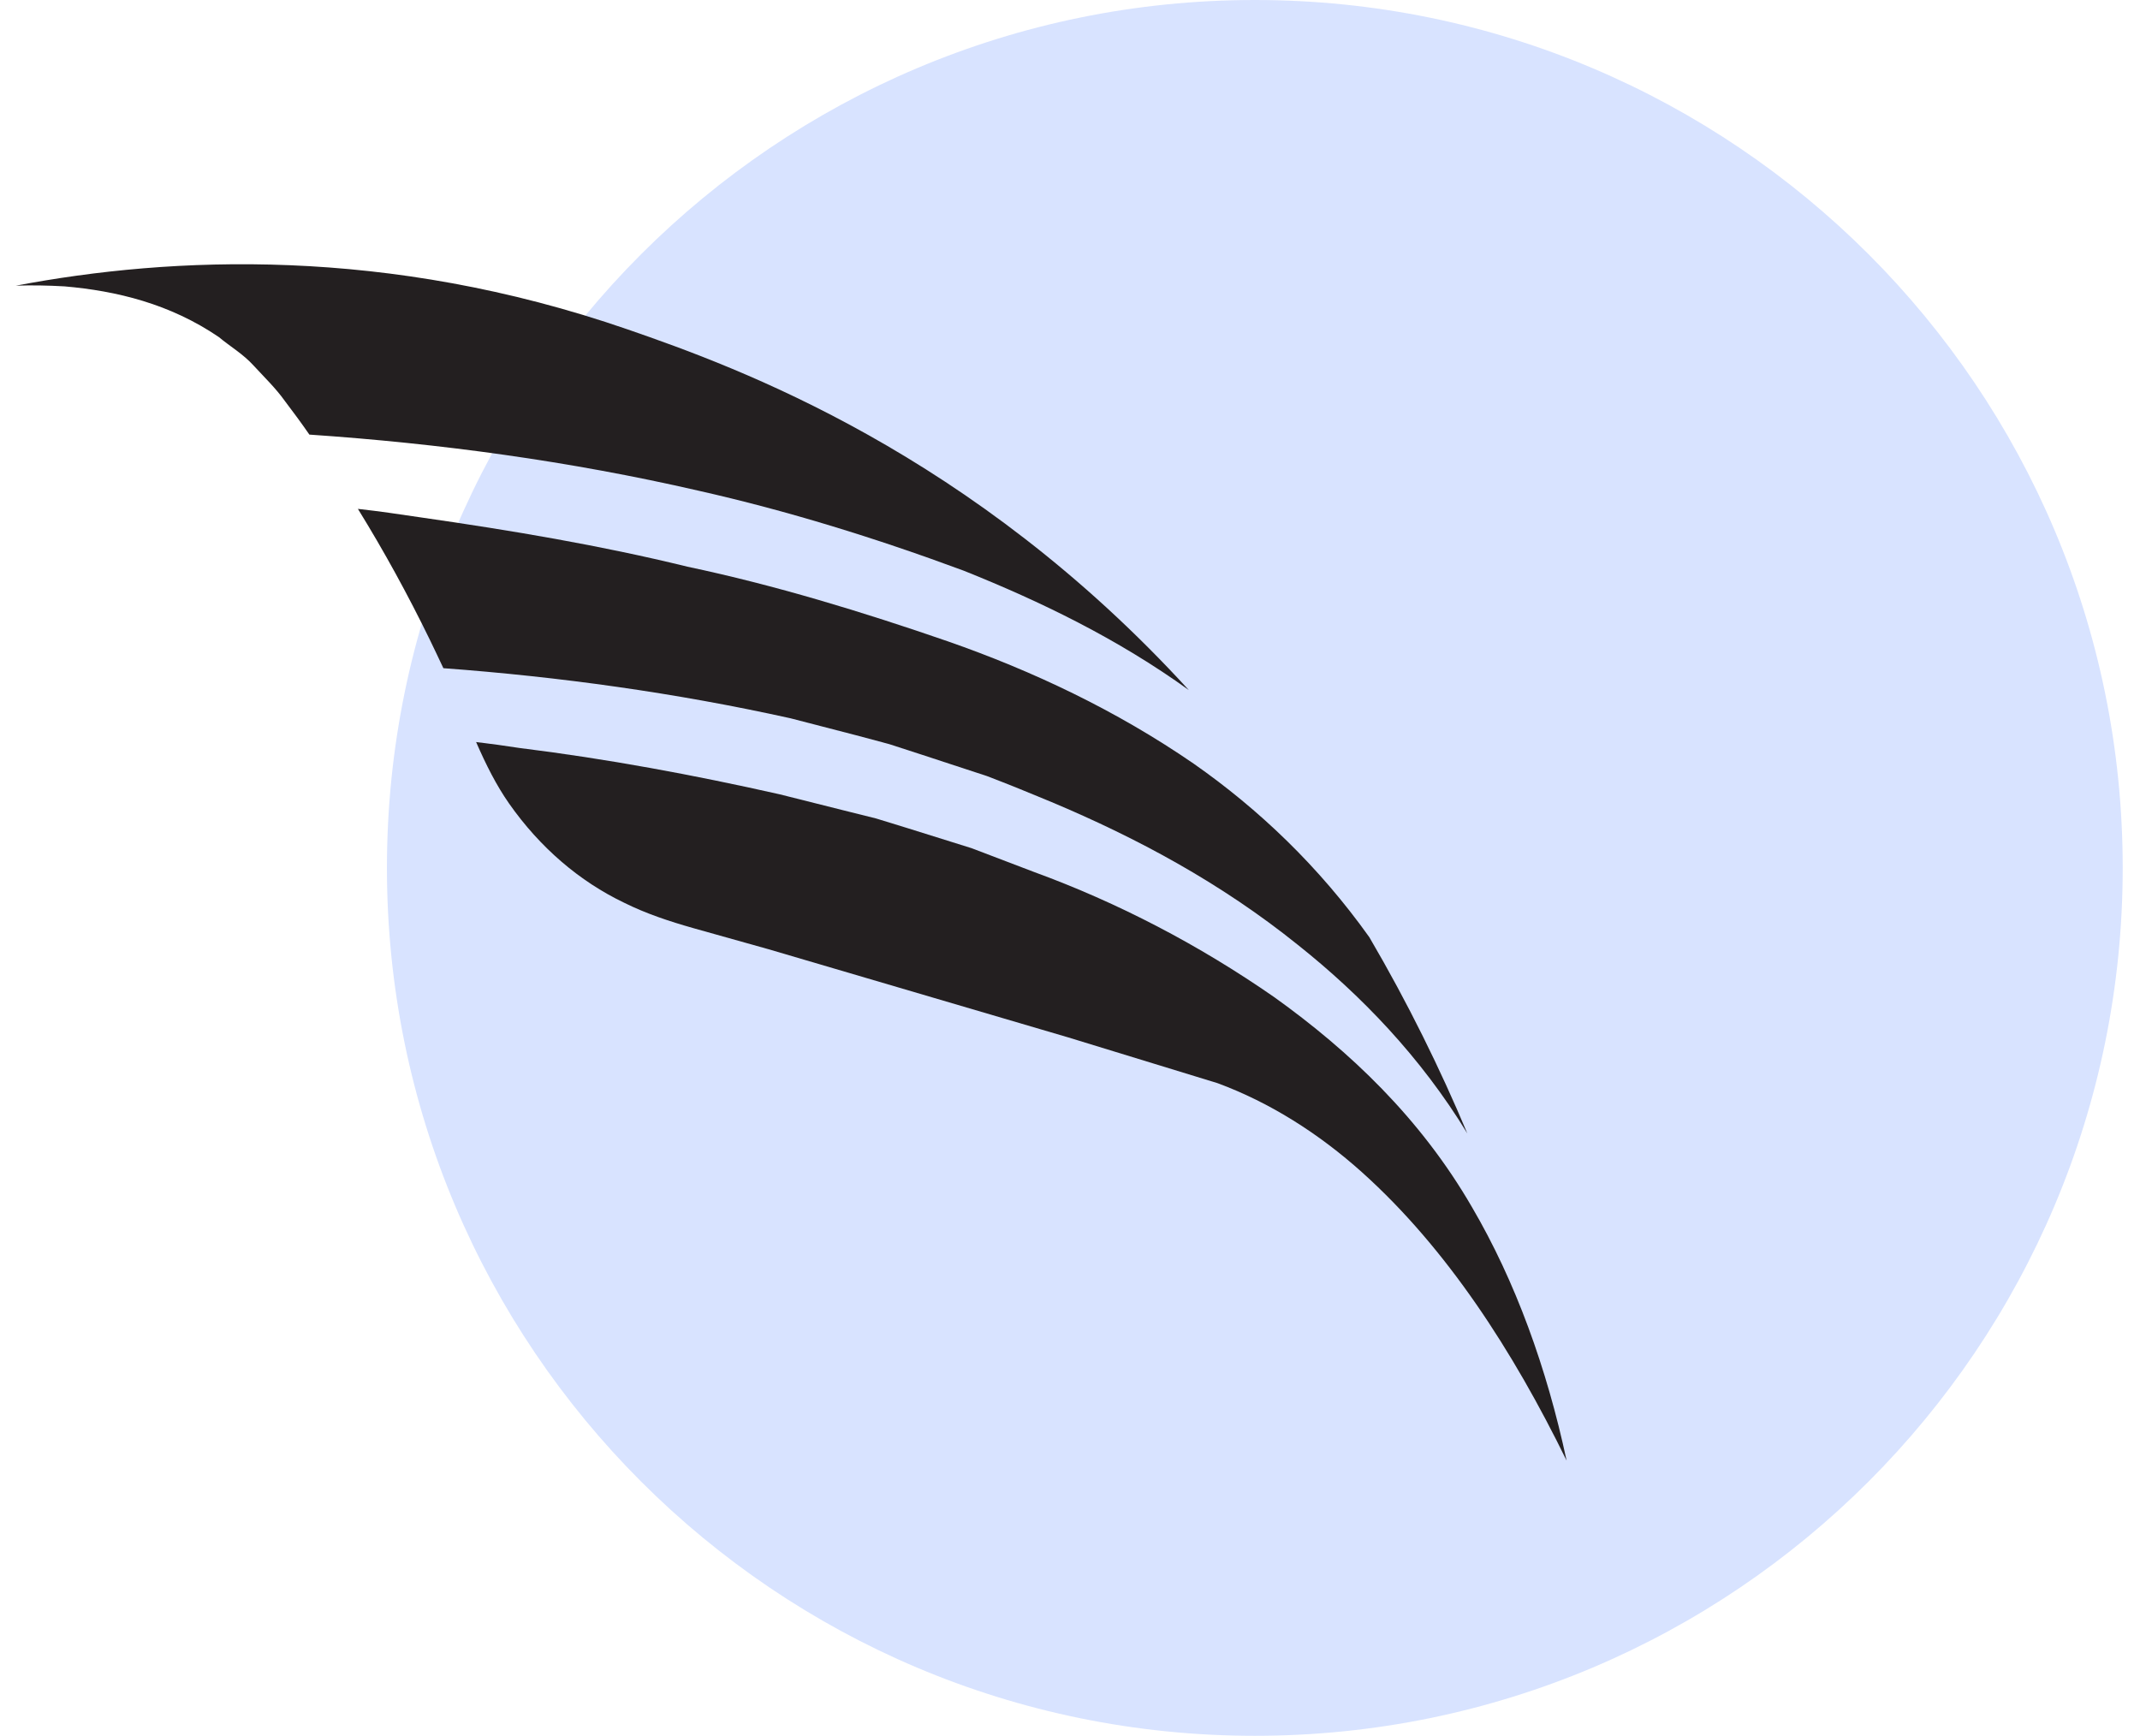
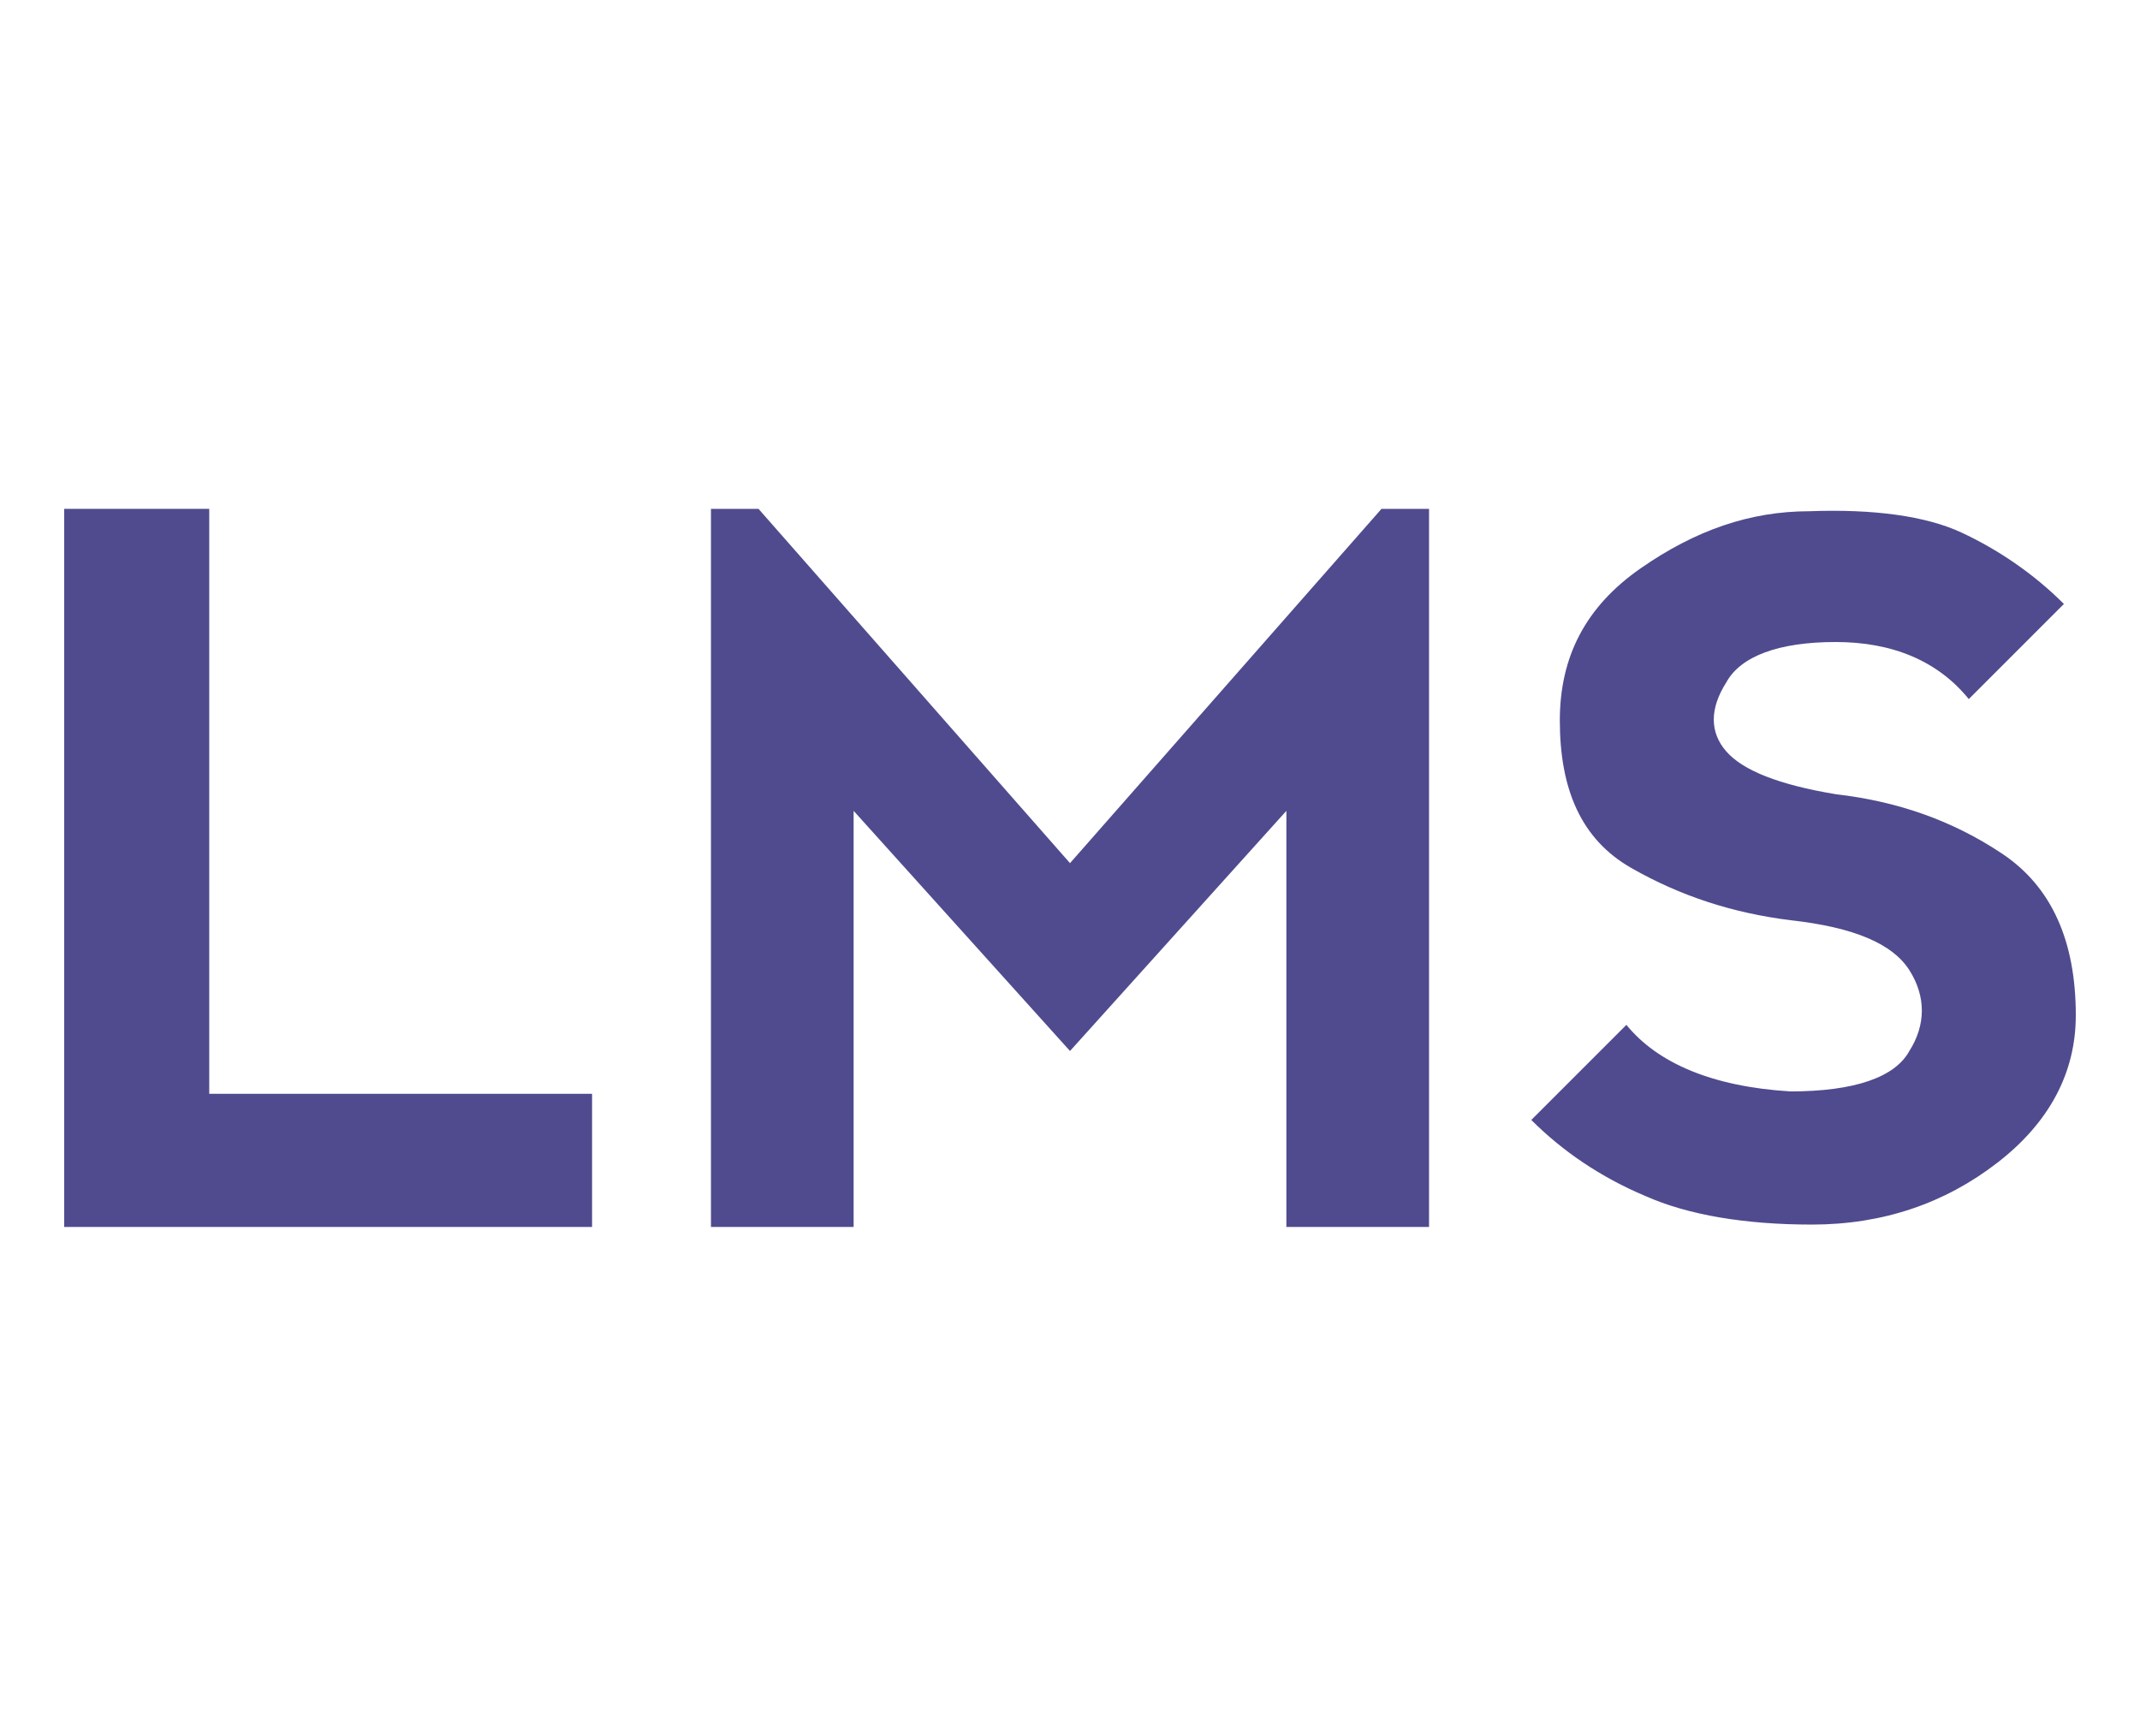
- <svg xmlns="http://www.w3.org/2000/svg" width="90" height="73" viewBox="0 0 90 73" fill="none">
-   <circle cx="52.773" cy="36.5" r="36.5" fill="#D8E3FF" />
-   <path d="M2.709 12.043C4.905 12.232 7.151 12.779 9.2 14.173C9.683 14.576 10.225 14.886 10.669 15.378C11.113 15.859 11.602 16.332 11.979 16.862C12.333 17.329 12.677 17.793 13.011 18.277C18.485 18.651 23.946 19.388 29.356 20.632C33.123 21.479 36.847 22.635 40.532 24.001C43.771 25.298 46.991 26.857 49.996 29.02C40.876 19.039 31.061 15.466 26.404 13.856C16.272 10.349 7.217 10.771 0.666 12.014C1.341 11.989 2.027 12.005 2.709 12.043Z" fill="#231F20" />
-   <path d="M28.906 23.831C25.225 22.93 21.496 22.306 17.761 21.769C16.856 21.635 15.951 21.5 15.052 21.401C16.136 23.154 17.154 25.009 18.084 26.919C18.272 27.305 18.459 27.704 18.647 28.101C23.528 28.462 28.404 29.135 33.247 30.208L36.017 30.925L37.399 31.295L38.768 31.739L41.505 32.637C42.415 32.985 43.313 33.35 44.218 33.728C47.804 35.235 51.34 37.127 54.583 39.737C57.24 41.85 59.751 44.453 61.709 47.665C60.574 44.963 59.213 42.187 57.589 39.415C55.465 36.434 52.935 34.027 50.201 32.116C46.953 29.882 43.452 28.224 39.857 26.97C36.262 25.729 32.608 24.613 28.906 23.831Z" fill="#231F20" />
-   <path d="M53.599 41.942C50.408 39.724 47.011 37.96 43.489 36.672L40.862 35.671L38.19 34.835L36.848 34.422L35.494 34.084L32.794 33.406C29.167 32.589 25.515 31.91 21.842 31.456C21.238 31.363 20.631 31.278 20.023 31.207C20.45 32.184 20.876 33.027 21.408 33.79C22.713 35.651 24.374 37.066 26.245 37.963C27.177 38.426 28.144 38.745 29.165 39.035L32.321 39.92L44.928 43.629L51.206 45.553C53.397 46.363 55.454 47.66 57.296 49.314C60.857 52.516 63.631 56.817 65.885 61.425C65.055 57.542 63.735 53.888 61.906 50.767C59.736 47.017 56.758 44.205 53.599 41.942Z" fill="#231F20" />
+ <svg xmlns="http://www.w3.org/2000/svg" version="1.1" id="Layer_1" x="0px" y="0px" viewBox="0 0 90 73" style="enable-background:new 0 0 90 73;" xml:space="preserve">
+   <style type="text/css">
+ 	.st0{fill:#504B8E;}
+ </style>
+   <g>
+     <path class="st0" d="M8.8,21.4V46h16.1v5.6H2.7V21.4H8.8z" />
+     <path class="st0" d="M29.9,51.6V21.4h2L45,36.3l13.1-14.9h2v30.2h-6l0-17.5L45,44.2l-9.1-10.1v17.5H29.9z" />
+     <path class="st0" d="M82.5,22.4c1.5,0.7,3,1.7,4.3,3l-4,4c-1.3-1.6-3.2-2.4-5.6-2.4s-4,0.6-4.6,1.7c-0.7,1.1-0.7,2.1,0,2.9   c0.7,0.8,2.2,1.4,4.6,1.8c2.6,0.3,4.9,1.1,7,2.5s3.1,3.7,3.1,6.8c0,2.4-1.1,4.5-3.3,6.2c-2.2,1.7-4.8,2.6-7.8,2.6   c-2.8,0-5.2-0.4-7-1.2c-1.9-0.8-3.5-1.9-4.8-3.2l4-4c1.3,1.6,3.6,2.6,6.9,2.8c2.7,0,4.4-0.6,5-1.7c0.7-1.1,0.7-2.3,0-3.4   c-0.7-1.1-2.3-1.8-5-2.1c-2.4-0.3-4.6-1-6.7-2.2s-3-3.3-3-6.2c0-2.7,1.1-4.8,3.4-6.4c2.3-1.6,4.6-2.4,7.1-2.4   C78.8,21.4,81,21.7,82.5,22.4z" />
+   </g>
</svg>
